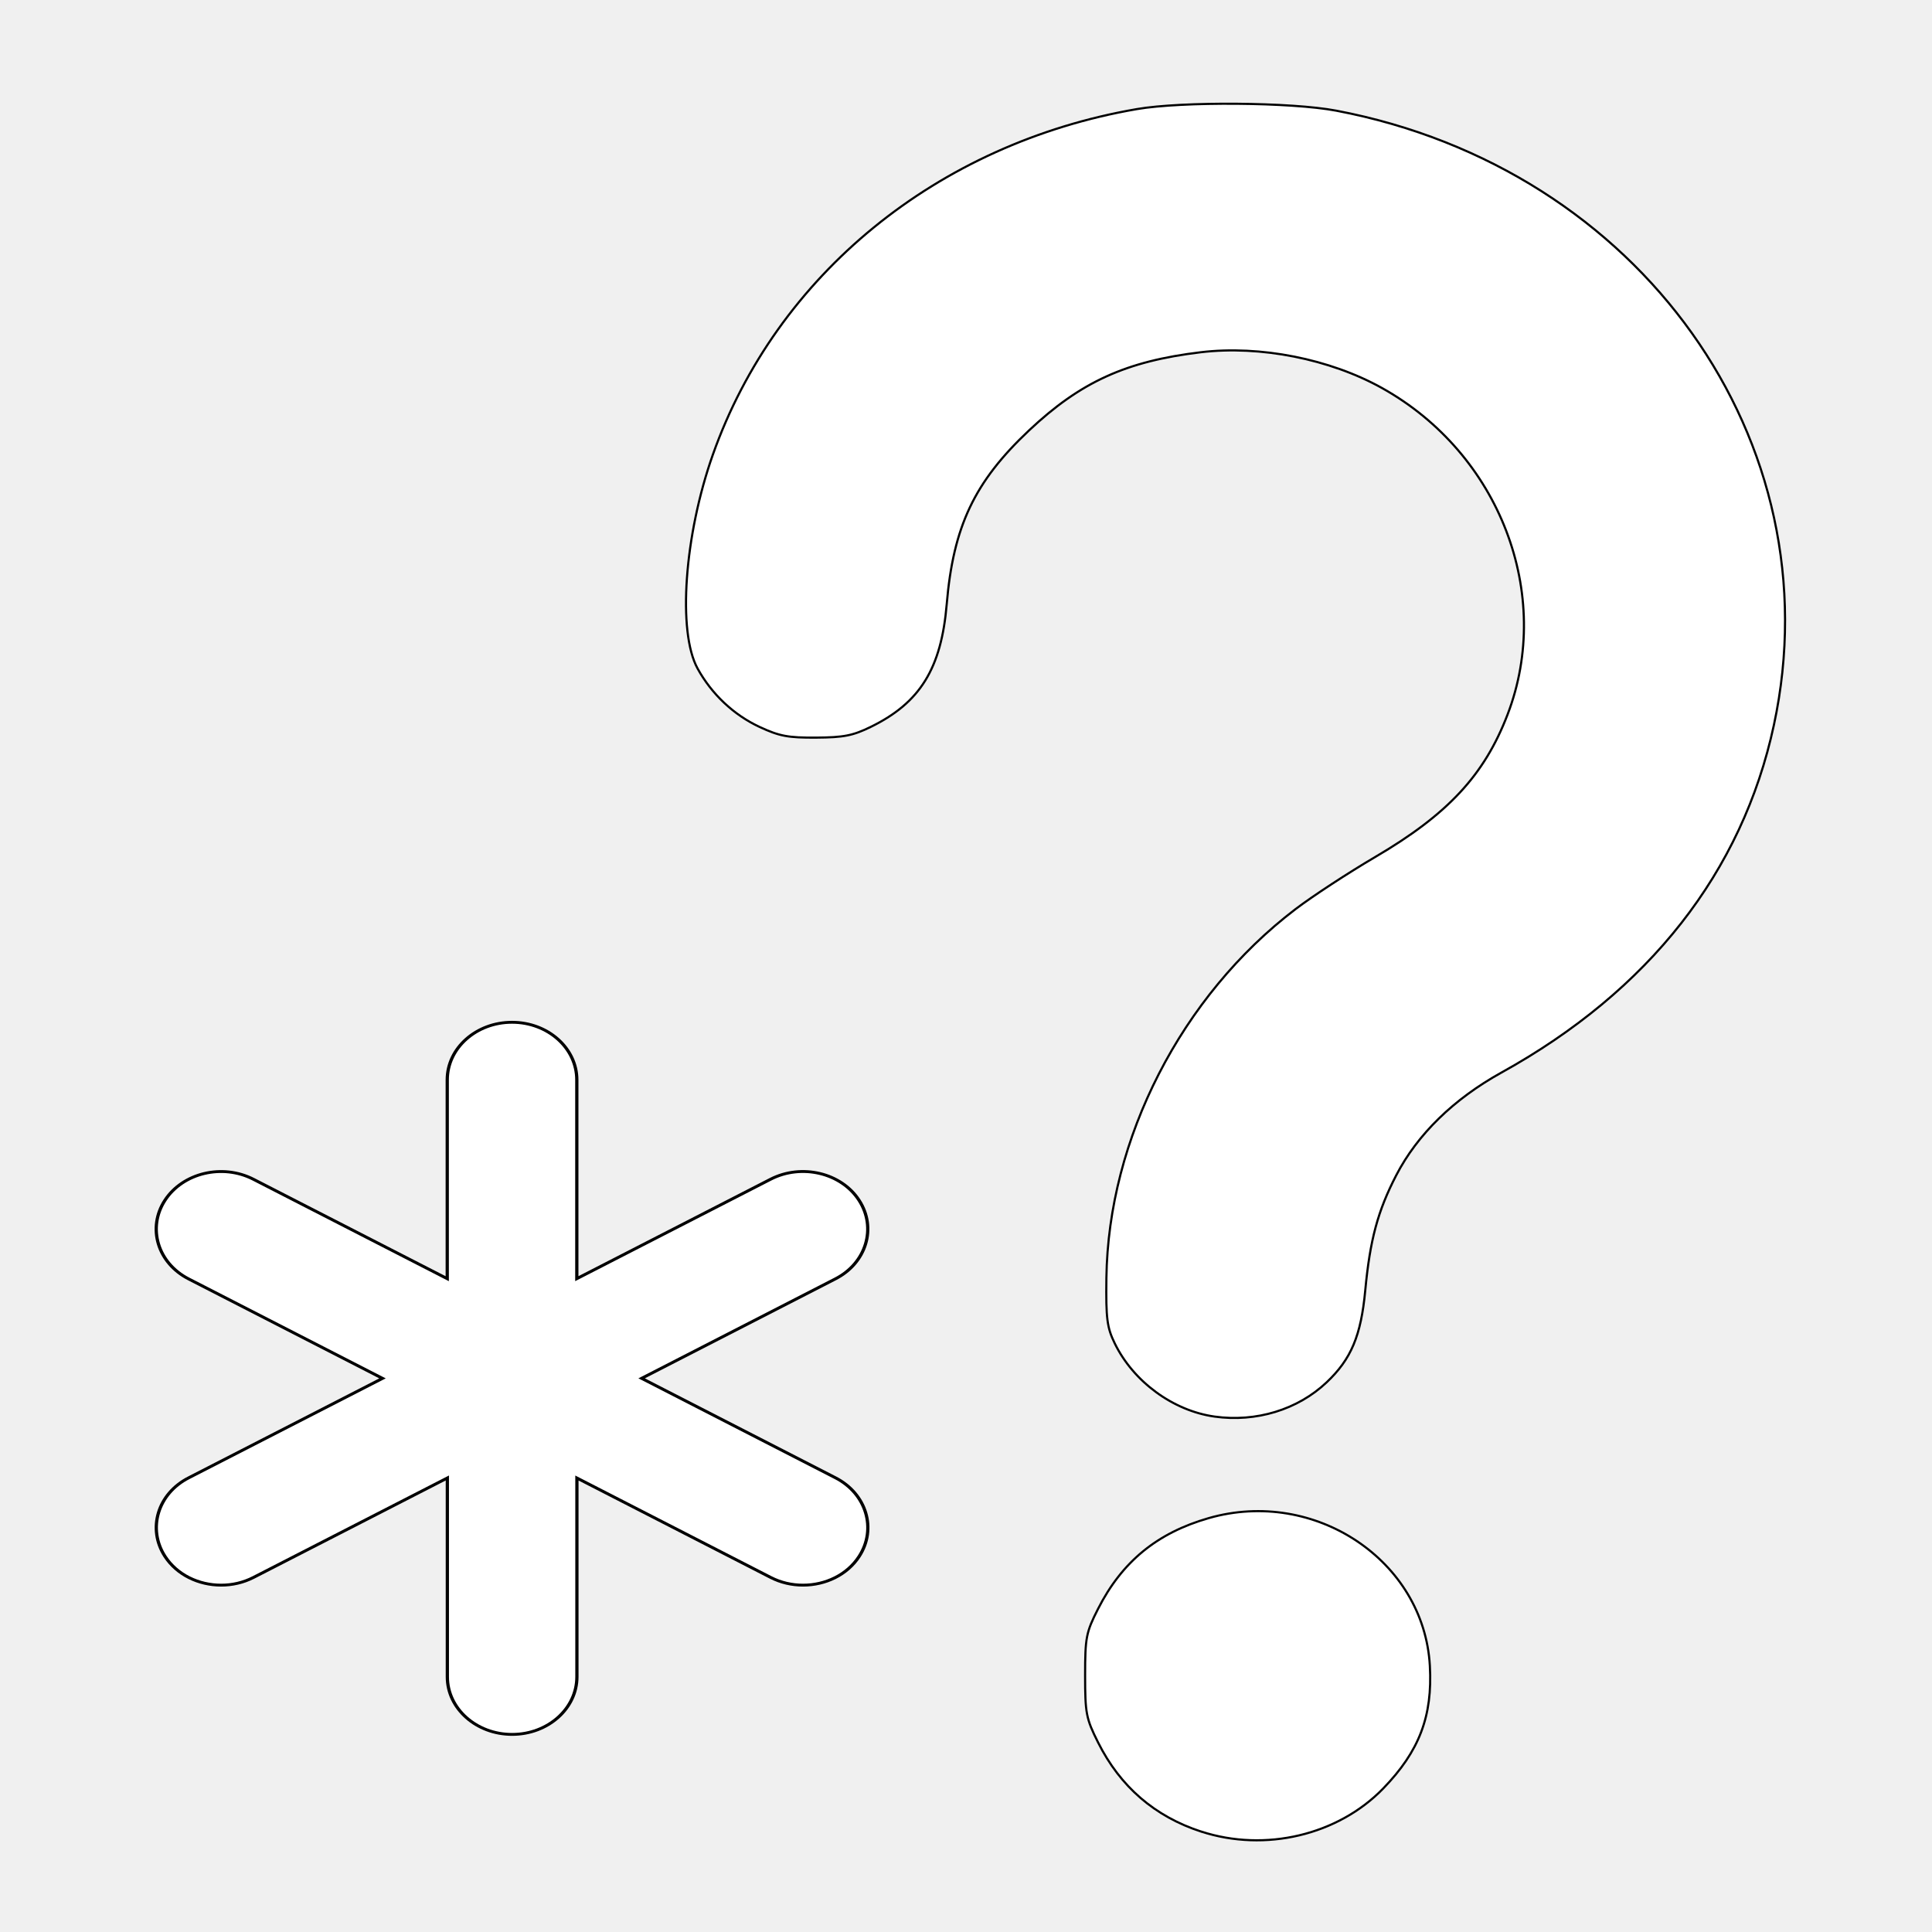
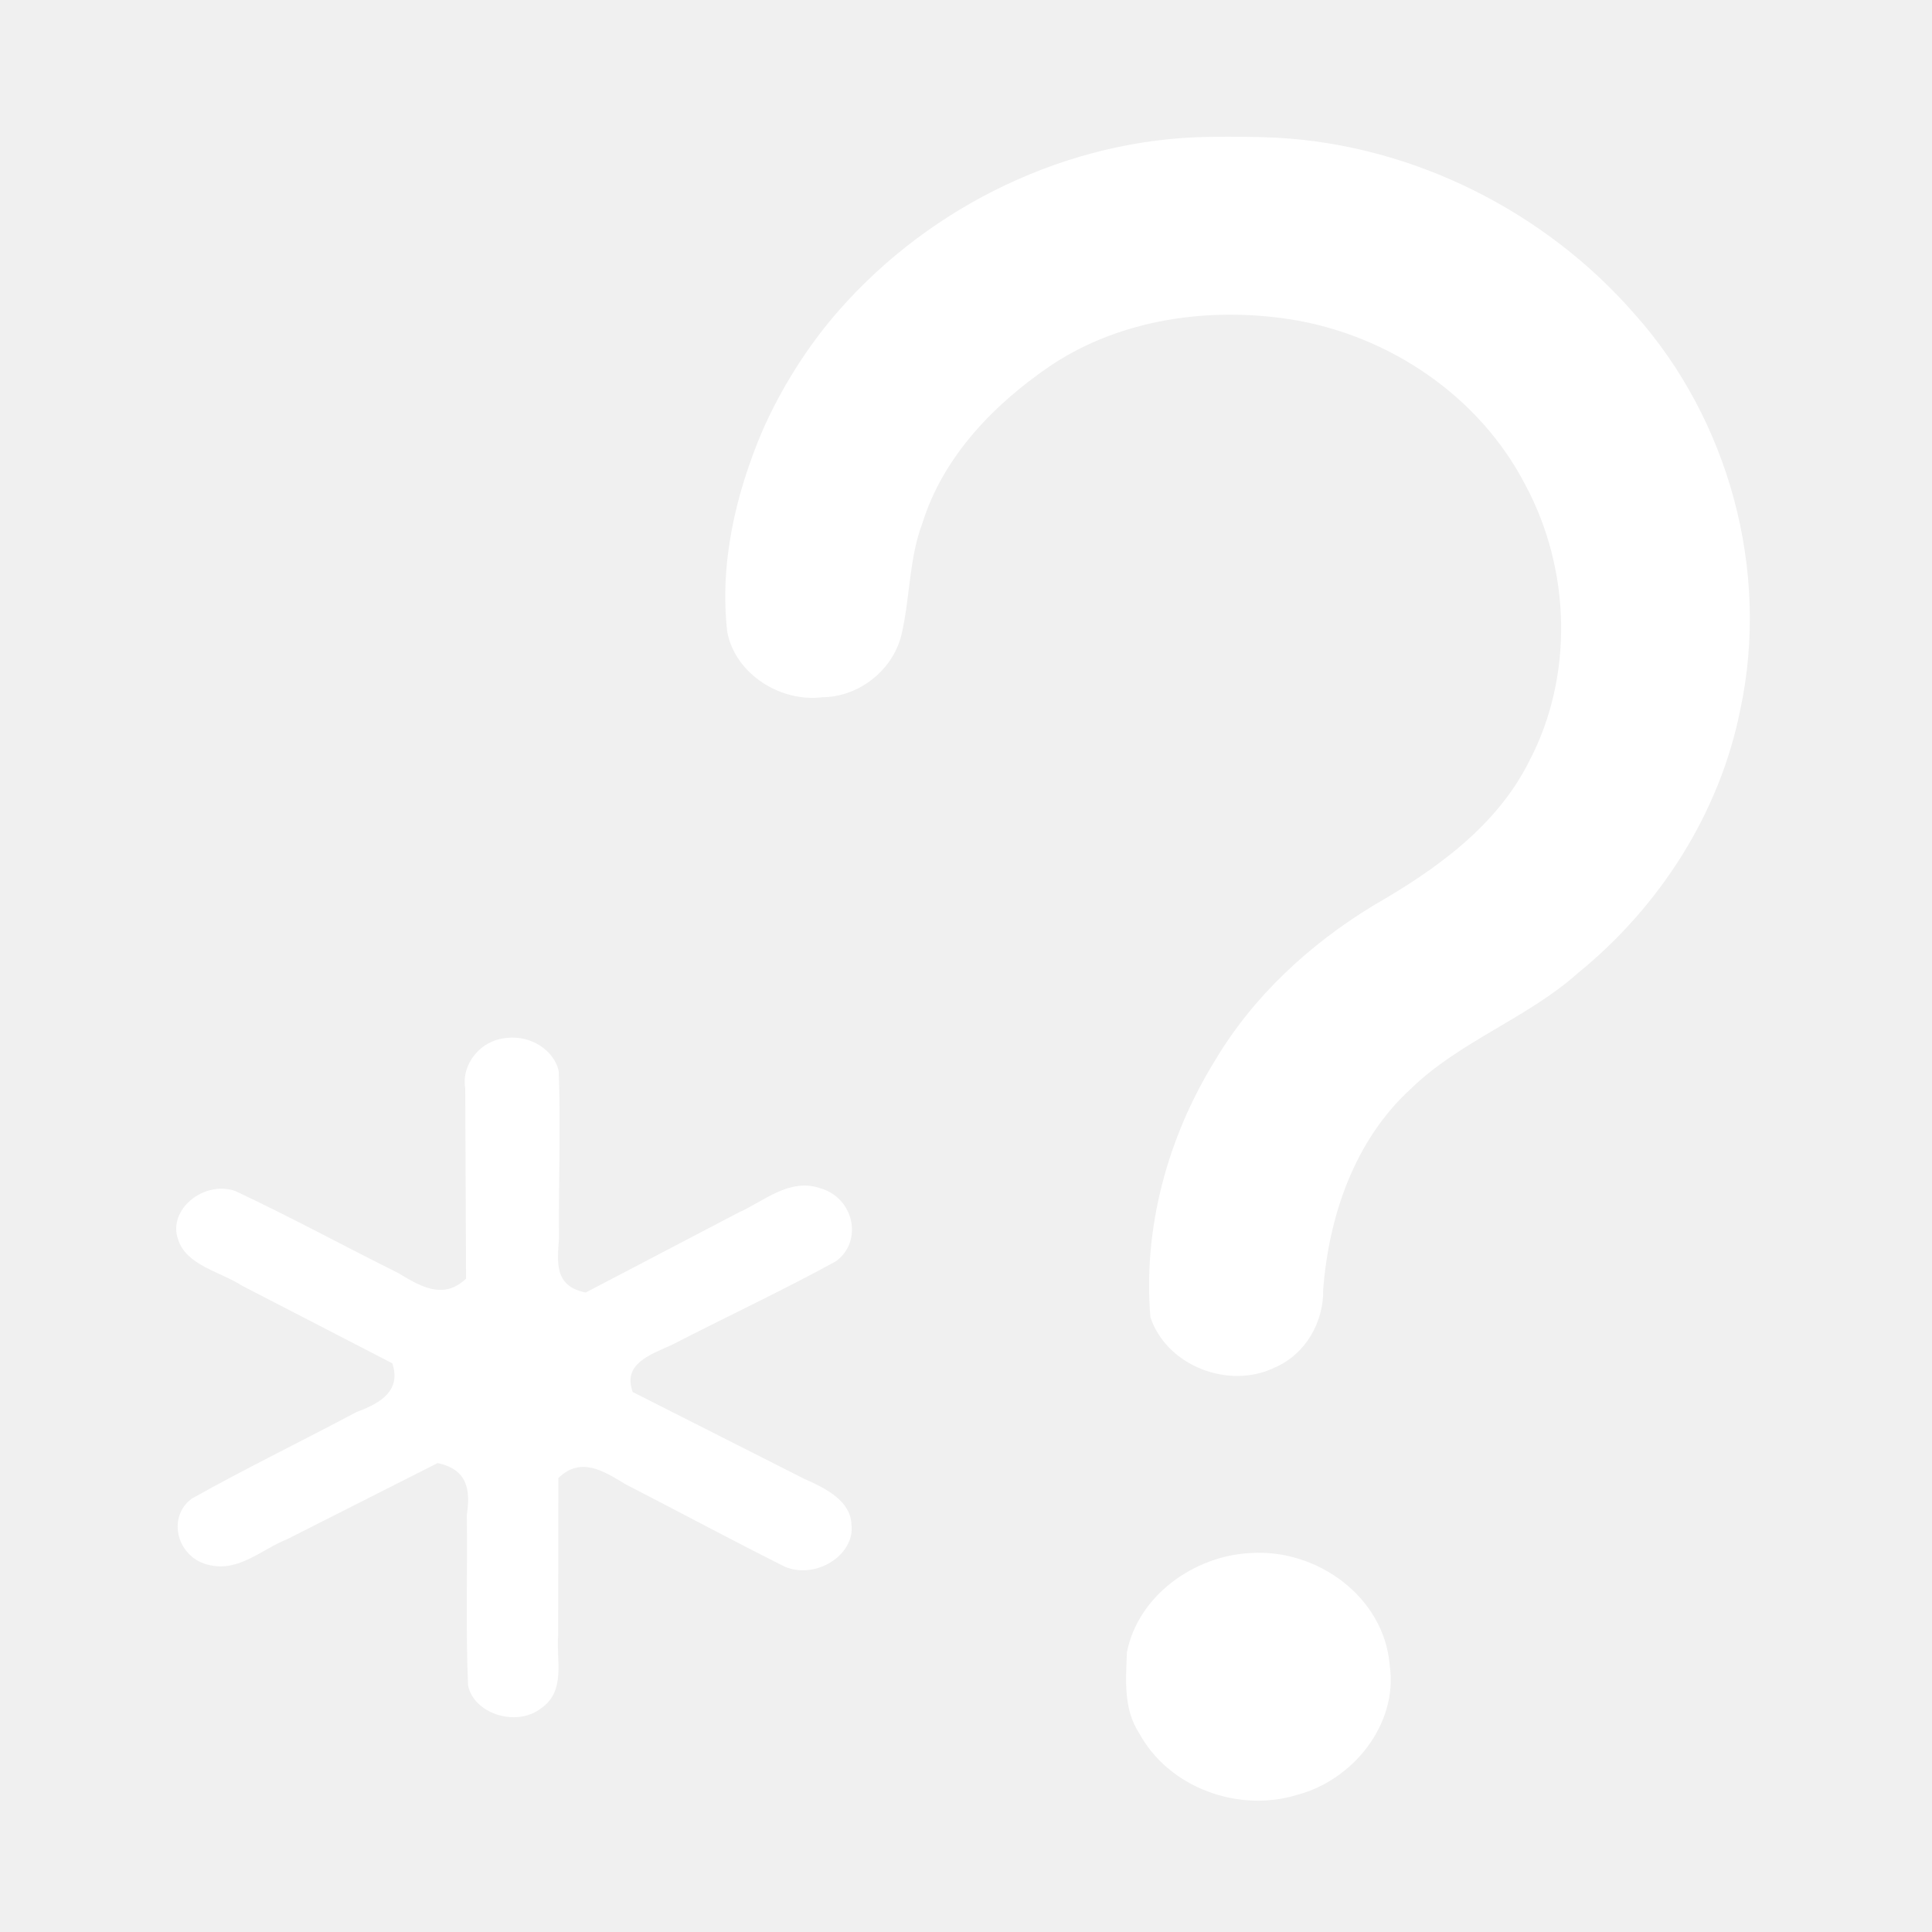
<svg xmlns="http://www.w3.org/2000/svg" version="1.1" x="0px" y="0px" viewBox="0 0 100 100" xml:space="preserve" id="svg4667" width="100" height="100">
  <defs id="defs4671" />
-   <path style="fill:#ffffff;fill-opacity:1;stroke:#000000;stroke-width:0.111;stroke-miterlimit:4;stroke-dasharray:none;stroke-opacity:1" d="m 62.866,73.322 c -2.147,-0.301 -4.198,-1.804 -5.167,-3.789 -0.4,-0.82 -0.459,-1.276 -0.432,-3.379 0.092,-7.209 3.883,-14.603 9.793,-19.101 0.874,-0.665 2.725,-1.876 4.115,-2.692 3.767,-2.211 5.652,-4.238 6.854,-7.37 2.39,-6.229 -0.406,-13.509 -6.492,-16.904 -2.7,-1.506 -6.32,-2.222 -9.383,-1.855 -3.867,0.463 -6.224,1.536 -8.893,4.048 -2.826,2.66 -3.919,4.968 -4.259,8.992 -0.282,3.331 -1.378,5.103 -3.928,6.35 -0.931,0.455 -1.403,0.548 -2.831,0.557 -1.454,0.009 -1.897,-0.074 -2.926,-0.552 -1.34,-0.623 -2.48,-1.697 -3.21,-3.024 -1.044,-1.9 -0.689,-6.887 0.788,-11.064 3.296,-9.318 11.632,-16.114 21.947,-17.892 2.344,-0.404 7.999,-0.36 10.32,0.081 15.738,2.987 25.811,17.126 22.654,31.801 -1.635,7.602 -6.455,13.75 -14.102,17.987 -2.477,1.373 -4.349,3.2 -5.445,5.316 -0.954,1.842 -1.357,3.34 -1.603,5.953 -0.221,2.355 -0.728,3.561 -2.001,4.765 -1.496,1.416 -3.649,2.073 -5.801,1.772 z" id="path822" />
-   <path style="fill:#ffffff;fill-opacity:1;stroke:#000000;stroke-width:0.111;stroke-miterlimit:4;stroke-dasharray:none;stroke-opacity:1" d="m 62.179,94.805 c -2.408,-0.783 -4.197,-2.329 -5.342,-4.615 -0.621,-1.239 -0.672,-1.505 -0.672,-3.47 0,-1.967 0.051,-2.227 0.67,-3.445 1.241,-2.442 3.054,-3.929 5.726,-4.697 5.492,-1.578 11.146,2.197 11.448,7.644 0.145,2.609 -0.544,4.419 -2.416,6.351 -2.34,2.414 -6.105,3.306 -9.413,2.23 z" id="path824" />
-   <g transform="matrix(1.67657,0,0,1.489389,5.756801,52.91282)" id="g897" style="fill:#ffffff;fill-opacity:1;stroke:#000000;stroke-width:0.1;stroke-miterlimit:4;stroke-dasharray:none;stroke-opacity:1">
-     <path d="m 23.091,18.561 c -0.37,0.644 -1.042,1 -1.734,1 -0.339,0 -0.683,-0.086 -0.998,-0.268 l -5.982,-3.455 v 6.91 c 0,1.104 -0.896,2 -2,2 -1.104,0 -2,-0.896 -2,-2 v -6.911 l -5.985,3.456 c -0.315,0.182 -0.659,0.268 -0.998,0.268 -0.691,0 -1.364,-0.356 -1.734,-1 -0.552,-0.957 -0.225,-2.18 0.732,-2.73 L 8.375,12.375 2.39,8.919 C 1.433,8.366 1.106,7.145 1.658,6.188 2.21,5.231 3.434,4.903 4.39,5.456 l 5.984,3.455 V 2 c 0,-1.104 0.896,-2 2,-2 1.104,0 2,0.896 2,2 v 6.91 l 5.982,-3.455 c 0.956,-0.553 2.183,-0.225 2.732,0.732 0.552,0.957 0.225,2.18 -0.732,2.731 l -5.981,3.456 5.982,3.455 c 0.957,0.552 1.286,1.775 0.734,2.732 z" id="path895" style="fill:#ffffff;fill-opacity:1;stroke:#000000;stroke-width:0.1;stroke-miterlimit:4;stroke-dasharray:none;stroke-opacity:1" />
+   <path style="fill:#ffffff;fill-opacity:1;stroke:none;stroke-width:0.111;stroke-miterlimit:4;stroke-dasharray:none;stroke-opacity:1" d="M 62.578 7.086 C 55.313 7.18 48.204 10.617 43.428 16.059 C 41.79 17.921 40.413 20.132 39.461 22.301 C 38.077 25.563 37.232 29.172 37.645 32.725 C 38.073 34.907 40.418 36.363 42.572 36.088 C 44.508 36.074 46.307 34.617 46.692 32.711 C 47.107 30.847 47.059 28.886 47.745 27.076 C 48.824 23.607 51.486 20.879 54.436 18.887 C 58.037 16.505 62.594 15.877 66.805 16.531 C 71.881 17.336 76.584 20.505 78.954 25.105 C 81.302 29.474 81.469 34.985 79.15 39.403 C 77.468 42.777 74.286 45.03 71.102 46.859 C 67.78 48.875 64.848 51.58 62.86 54.94 C 60.44 58.872 59.156 63.559 59.545 68.182 C 60.4 70.727 63.649 71.949 66.023 70.763 C 67.579 70.081 68.522 68.422 68.488 66.747 C 68.782 62.923 70.12 59.015 73.009 56.372 C 75.56 53.879 79.055 52.715 81.702 50.341 C 85.915 46.911 89.014 42.081 90.078 36.728 C 91.617 29.546 89.497 21.736 84.613 16.263 C 79.981 10.939 73.155 7.514 66.097 7.129 C 64.925 7.071 63.751 7.071 62.578 7.086 z " id="path822" />
+   <path style="fill:#ffffff;fill-opacity:1;stroke:none;stroke-width:0.111;stroke-miterlimit:4;stroke-dasharray:none;stroke-opacity:1" d="M 64.748 80.385 C 61.833 80.512 58.906 82.579 58.33 85.521 C 58.275 86.939 58.14 88.463 58.964 89.709 C 60.501 92.541 64.109 93.841 67.146 92.9 C 70.029 92.142 72.381 89.241 71.931 86.186 C 71.636 82.647 68.172 80.161 64.748 80.385 z " id="path824" />
+   <g transform="matrix(1.67657,0,0,1.489389,5.756801,52.91282)" id="g897" style="fill:#ffffff;fill-opacity:1;stroke:none;stroke-width:0.1;stroke-miterlimit:4;stroke-dasharray:none;stroke-opacity:1">
+     <path d="M 12.227 0.543 C 11.381 0.612 10.807 1.476 10.929 2.287 C 10.938 4.495 10.946 6.703 10.955 8.91 C 10.258 9.654 9.559 9.189 8.86 8.714 C 7.179 7.772 5.532 6.763 3.83 5.863 C 2.836 5.485 1.738 6.536 2.064 7.543 C 2.312 8.447 3.36 8.661 4.033 9.151 C 5.582 10.051 7.13 10.951 8.678 11.852 C 8.948 12.782 8.359 13.22 7.573 13.545 C 5.885 14.556 4.154 15.503 2.492 16.551 C 1.691 17.209 2.042 18.65 3.055 18.869 C 3.958 19.094 4.663 18.305 5.425 17.968 C 6.976 17.085 8.527 16.202 10.078 15.318 C 11.021 15.547 11.091 16.28 10.978 17.118 C 11.001 19.089 10.941 21.064 11.016 23.031 C 11.176 24.032 12.518 24.511 13.275 23.838 C 14.049 23.231 13.733 22.154 13.798 21.312 C 13.801 19.487 13.803 17.663 13.805 15.838 C 14.498 15.088 15.188 15.583 15.877 16.054 C 17.519 17.005 19.143 17.988 20.795 18.92 C 21.757 19.379 22.969 18.509 22.852 17.455 C 22.83 16.637 22.059 16.193 21.412 15.876 C 19.642 14.867 17.871 13.858 16.1 12.85 C 15.788 11.881 16.6 11.567 17.325 11.202 C 19.001 10.228 20.722 9.326 22.369 8.309 C 23.221 7.615 22.933 6.095 21.885 5.766 C 20.939 5.401 20.145 6.222 19.368 6.613 C 17.796 7.539 16.223 8.465 14.65 9.391 C 13.657 9.174 13.777 8.316 13.824 7.502 C 13.809 5.569 13.879 3.631 13.816 1.701 C 13.679 0.978 12.959 0.45 12.227 0.543 z " id="path895" style="fill:#ffffff;fill-opacity:1;stroke:none;stroke-width:0.1;stroke-miterlimit:4;stroke-dasharray:none;stroke-opacity:1" />
  </g>
</svg>
